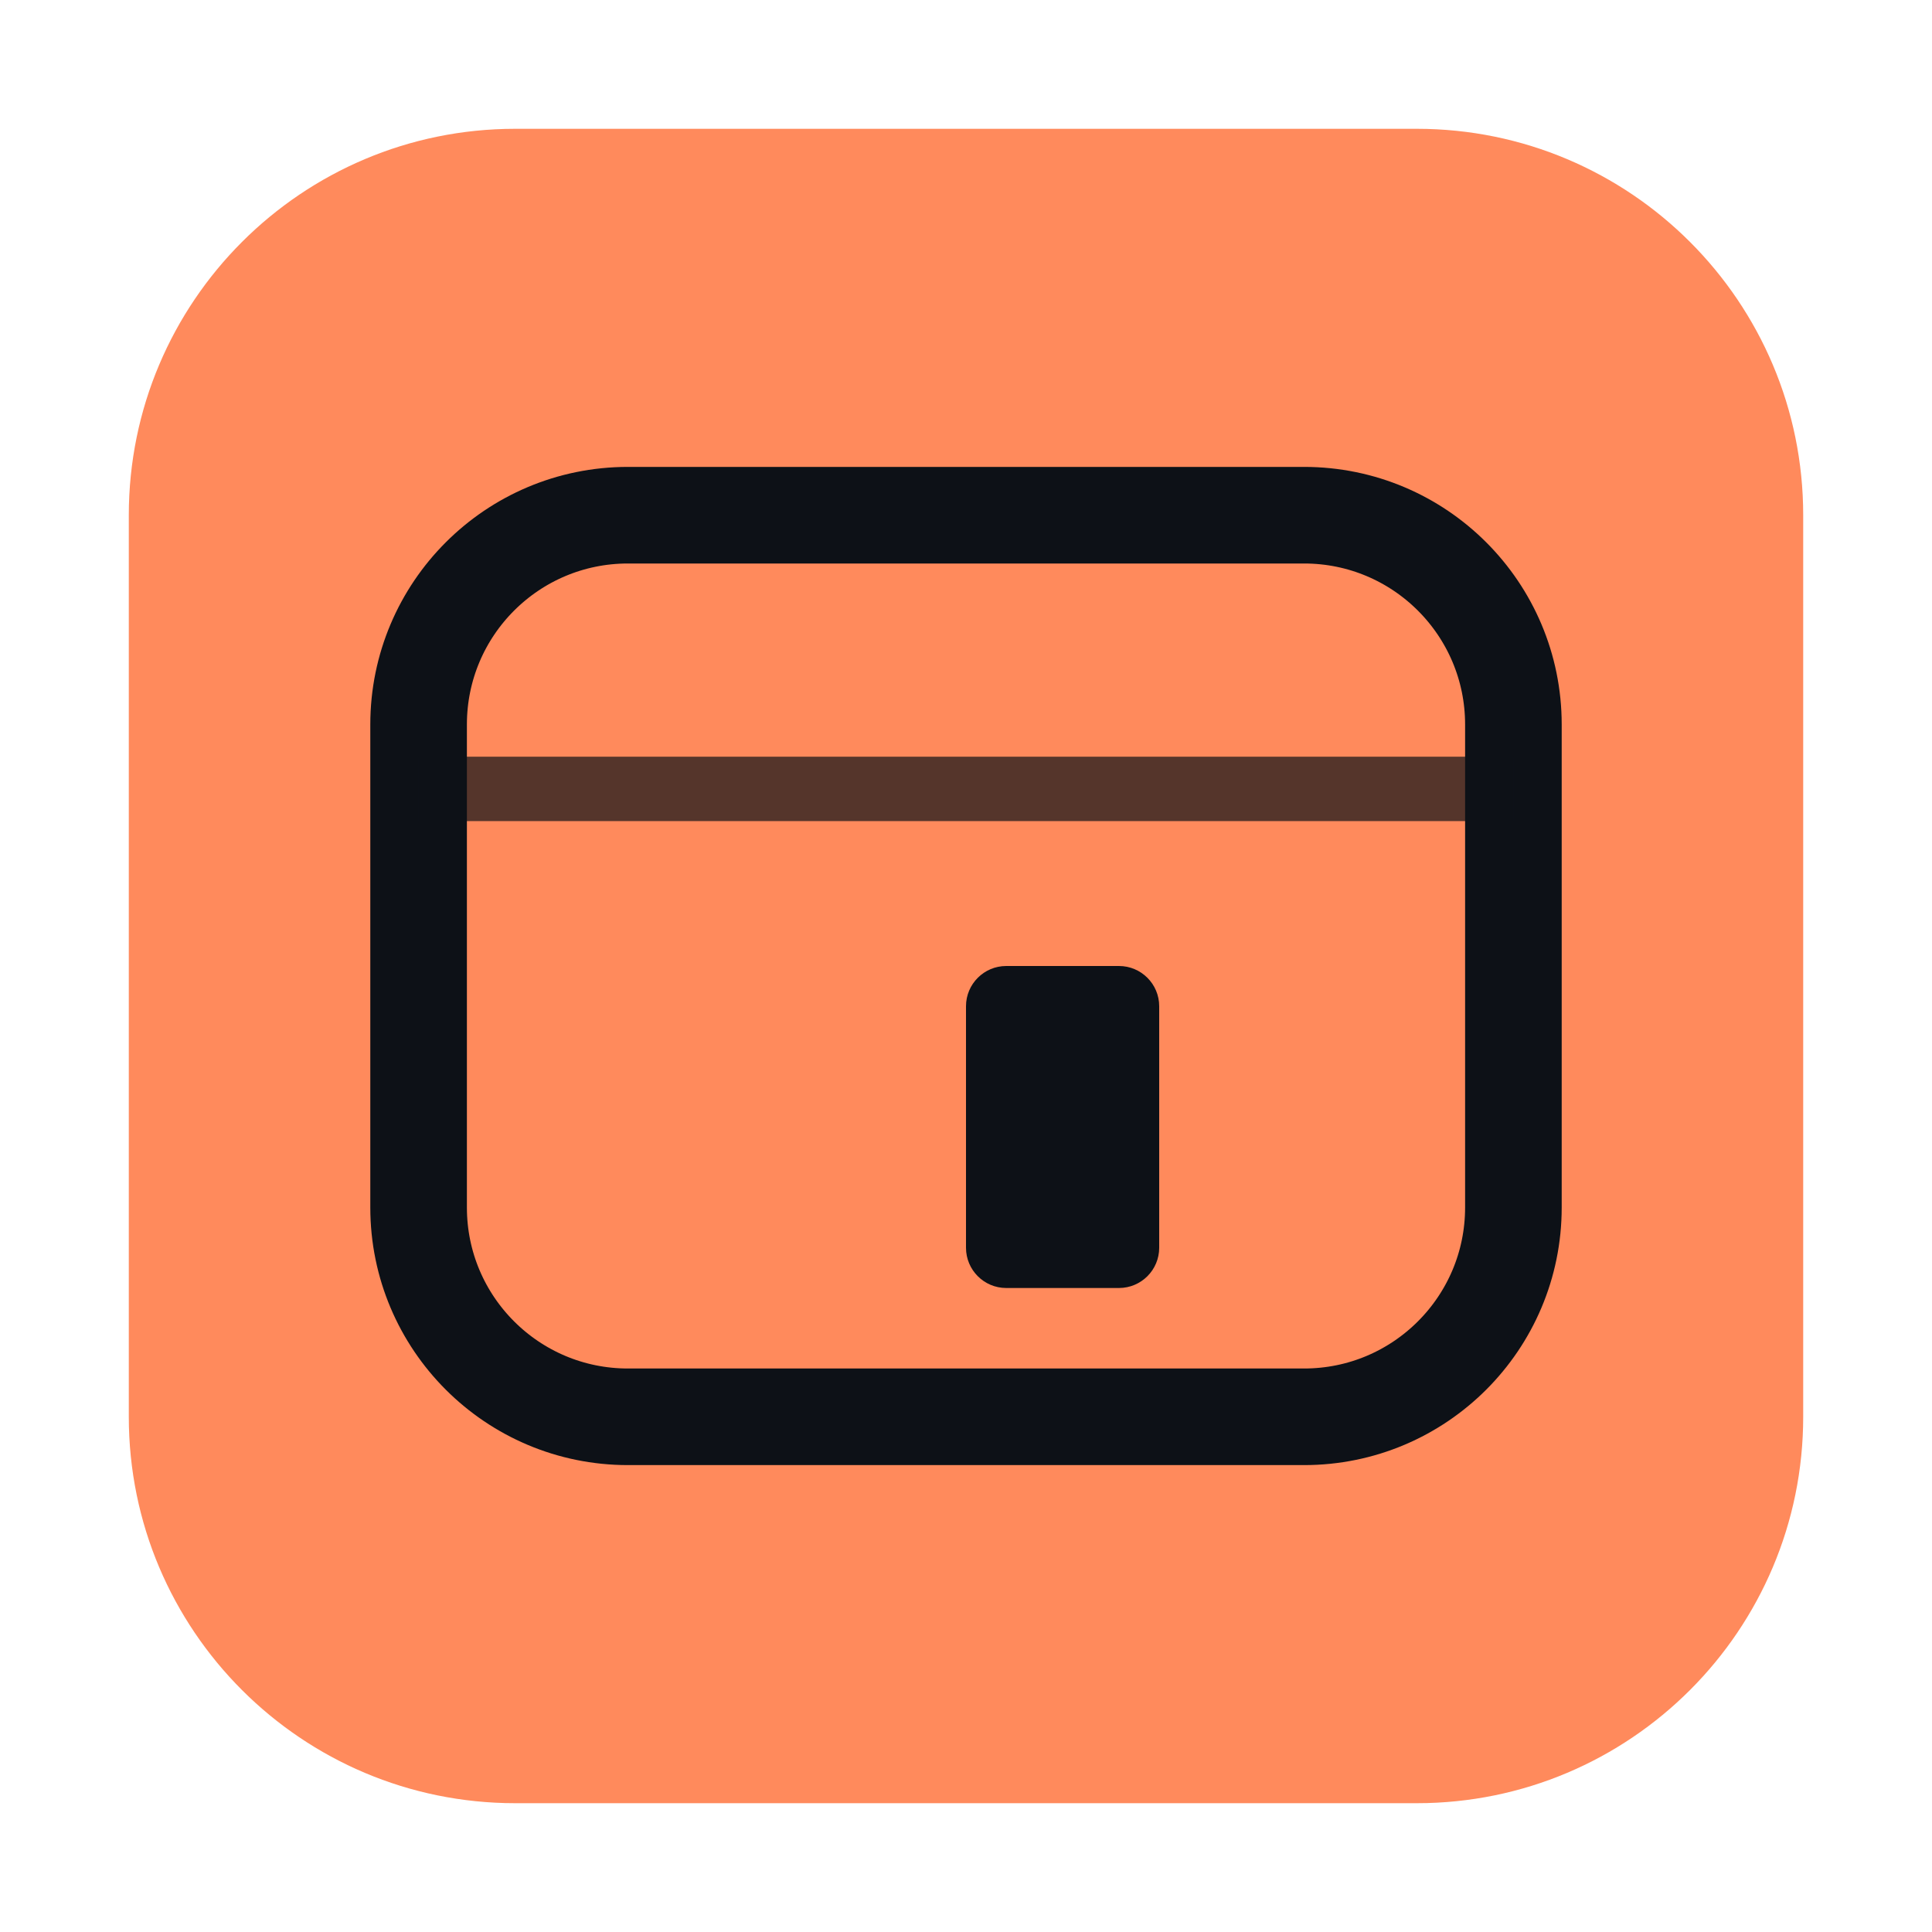
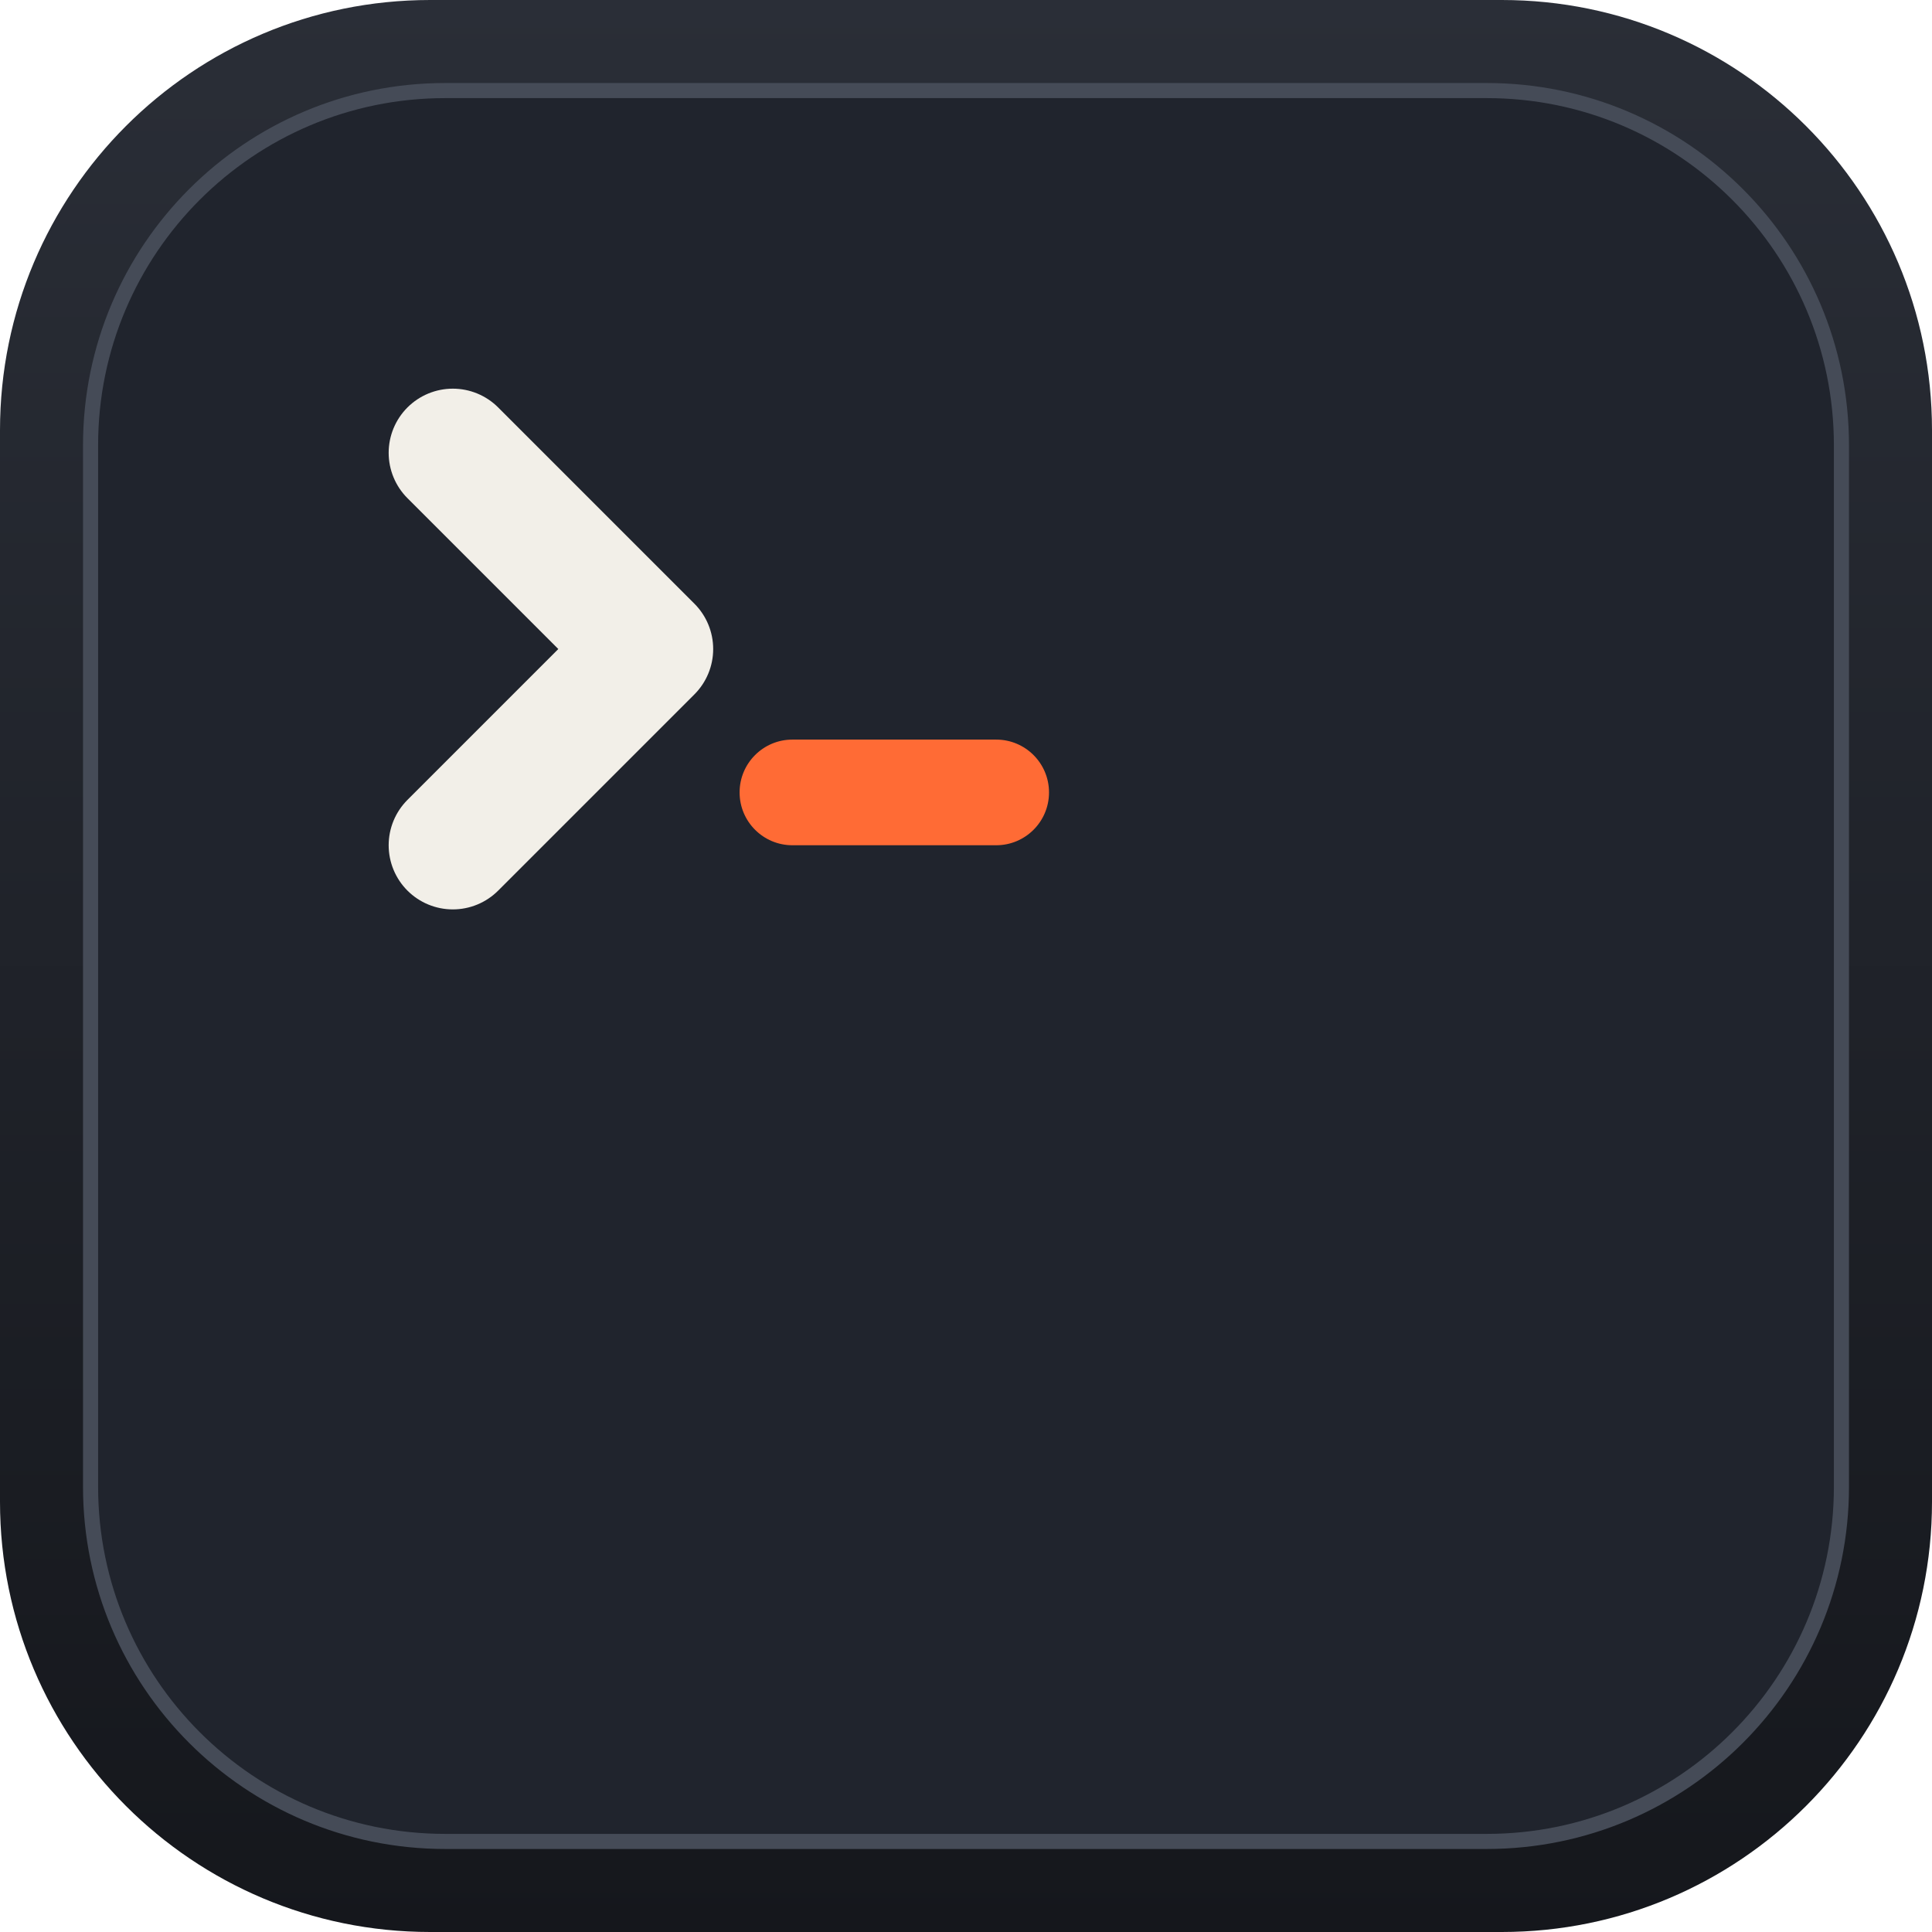
- <svg xmlns="http://www.w3.org/2000/svg" width="120" height="120" viewBox="0 0 120 120">
-   <rect x="8" y="8" width="104" height="104" rx="24" fill="#ff8a5c" />
-   <rect x="26" y="32" width="68" height="56" rx="13" fill="none" stroke="#0d1117" stroke-width="6" />
-   <line x1="26" y1="49" x2="94" y2="49" stroke="#0d1117" stroke-width="4" opacity="0.7" />
-   <rect x="60" y="60" width="12" height="20" rx="2.5" fill="#0d1117" />
+ <svg xmlns="http://www.w3.org/2000/svg" width="512" height="512" viewBox="0 0 512 512">
+   <defs>
+     <linearGradient id="bg" x1="0" y1="0" x2="0" y2="1">
+       <stop offset="0" stop-color="#2A2E37" />
+       <stop offset="1" stop-color="#15171C" />
+     </linearGradient>
+   </defs>
+   <rect width="512" height="512" rx="114" fill="url(#bg)" />
+   <rect x="24" y="24" width="464" height="464" rx="94" fill="#20242D" />
+   <rect x="24" y="24" width="464" height="464" rx="94" fill="none" stroke="#454B57" stroke-width="4" />
+   <path d="M120 120 L172 172 L120 224" fill="none" stroke="#F2EFE8" stroke-width="34" stroke-linecap="round" stroke-linejoin="round" />
+   <rect x="196" y="196" width="82" height="28" rx="14" fill="#FF6B35" />
</svg>
